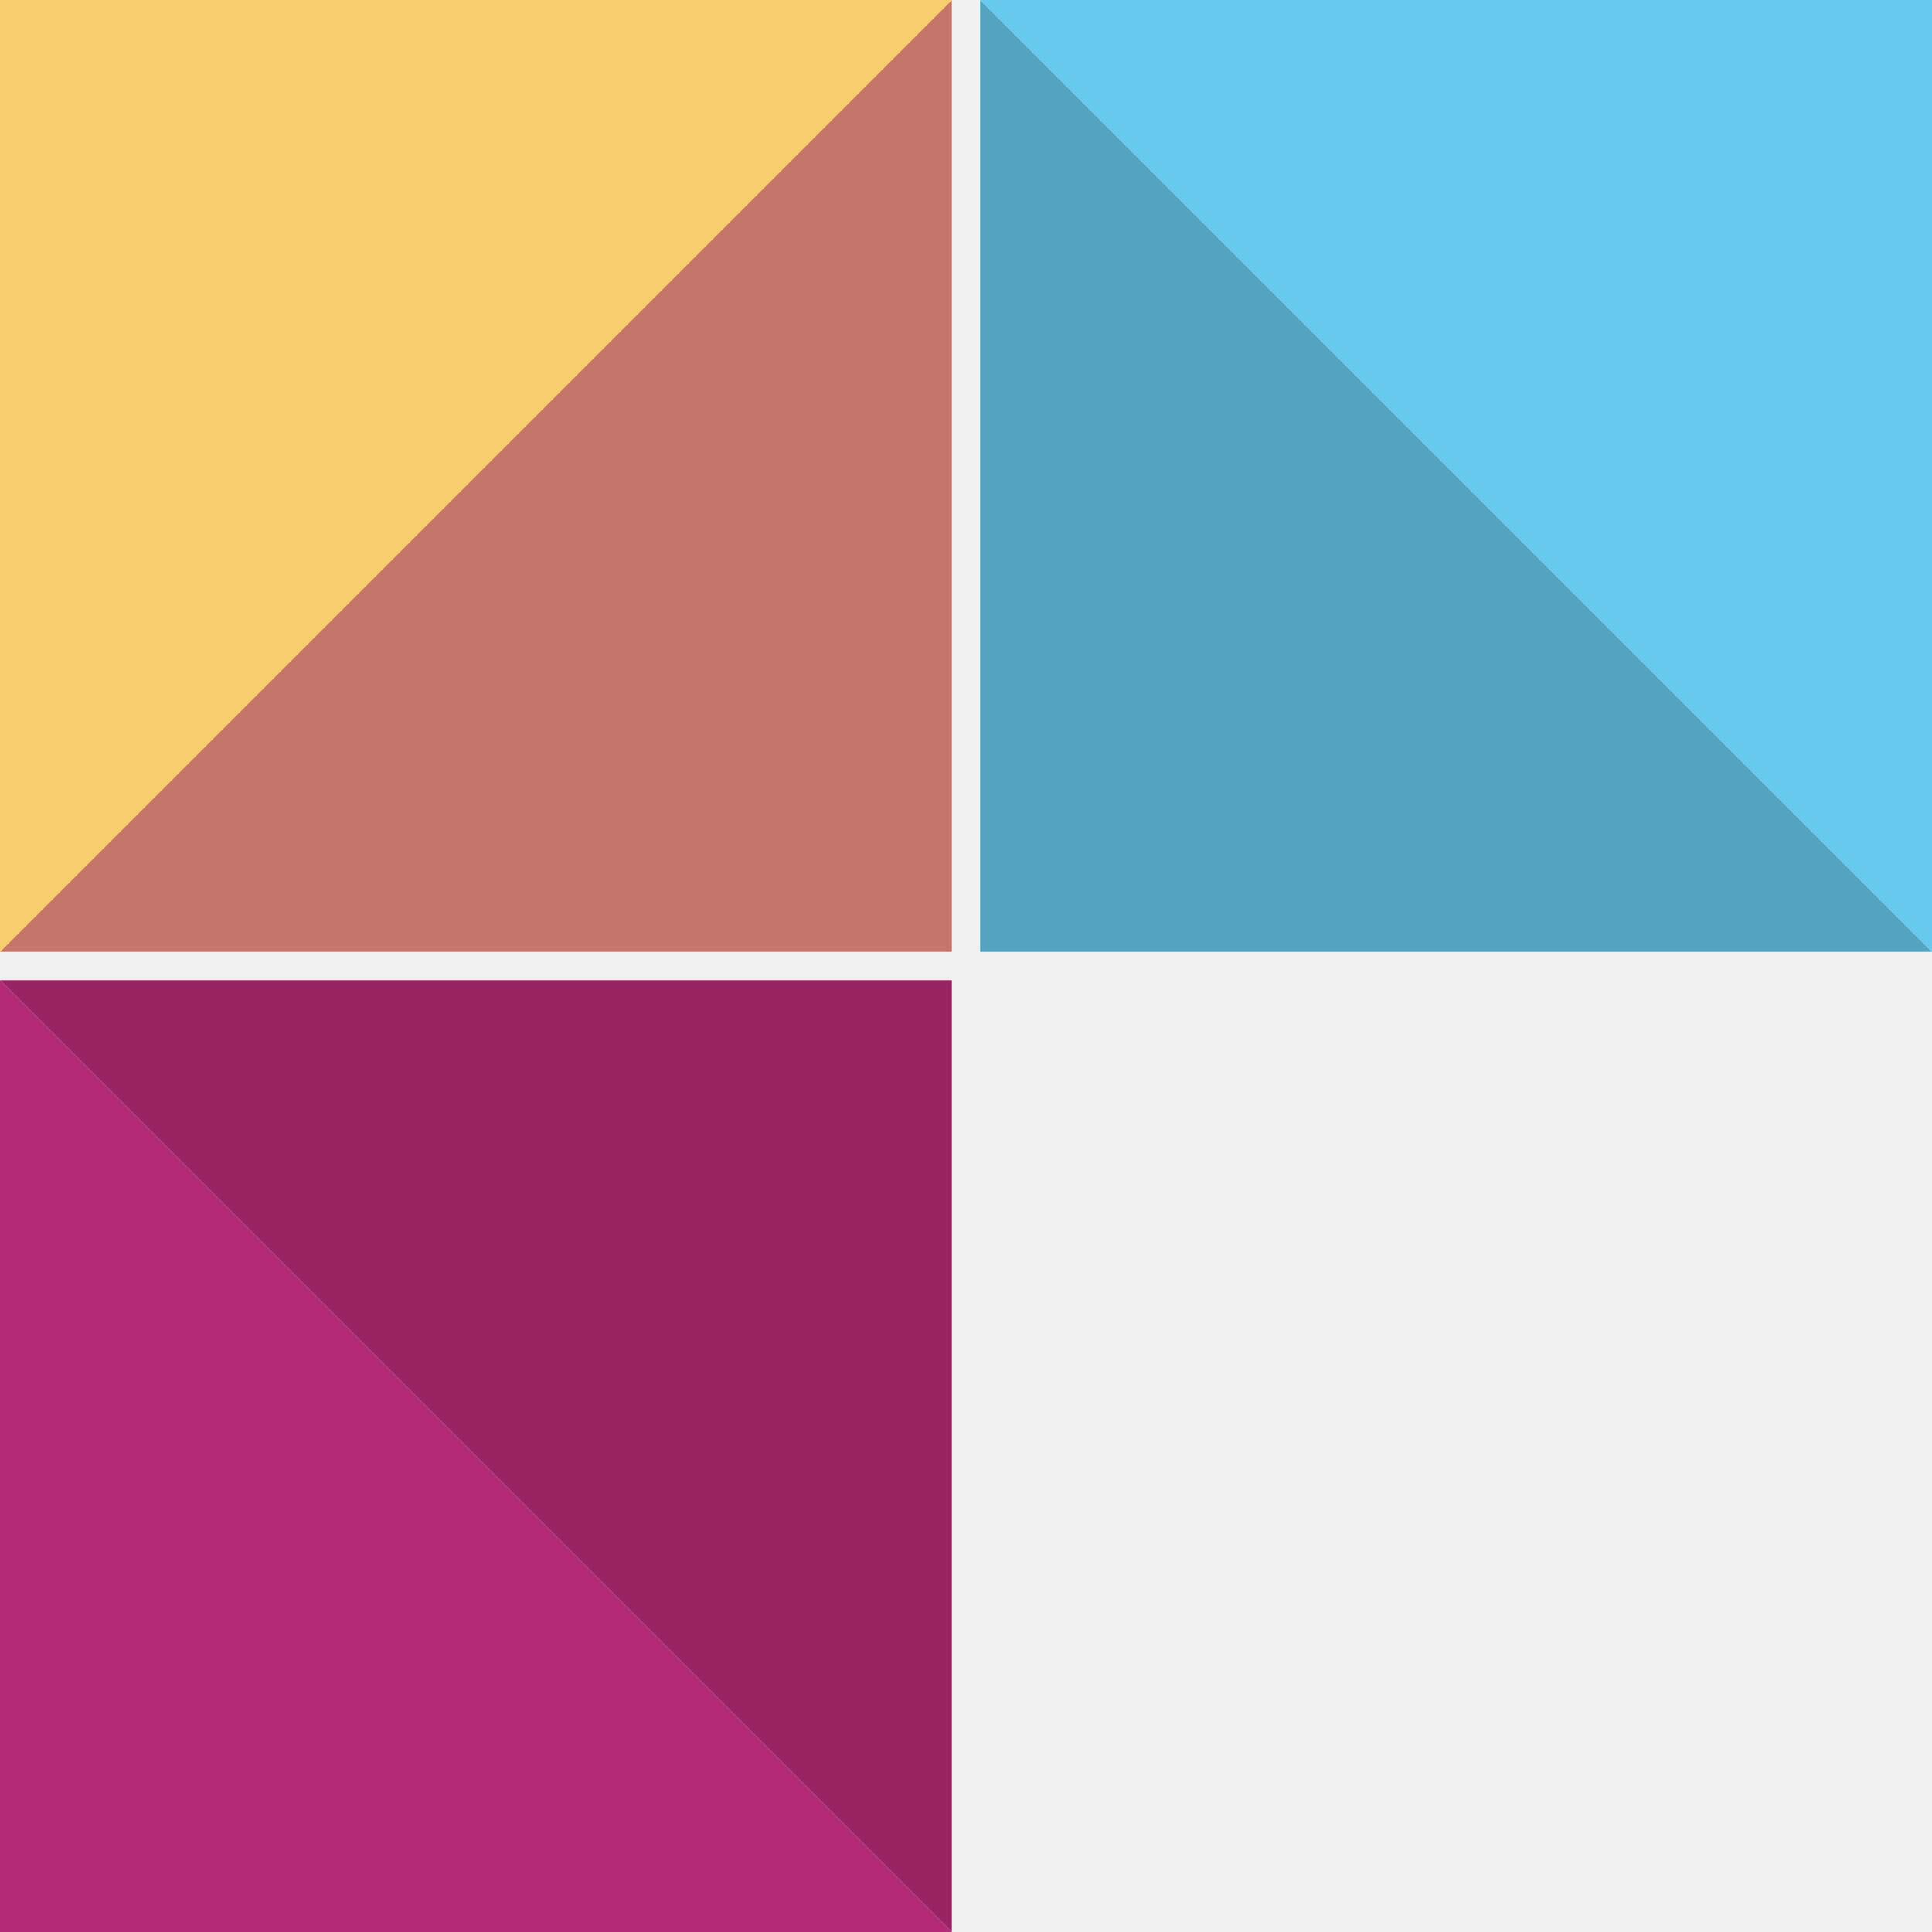
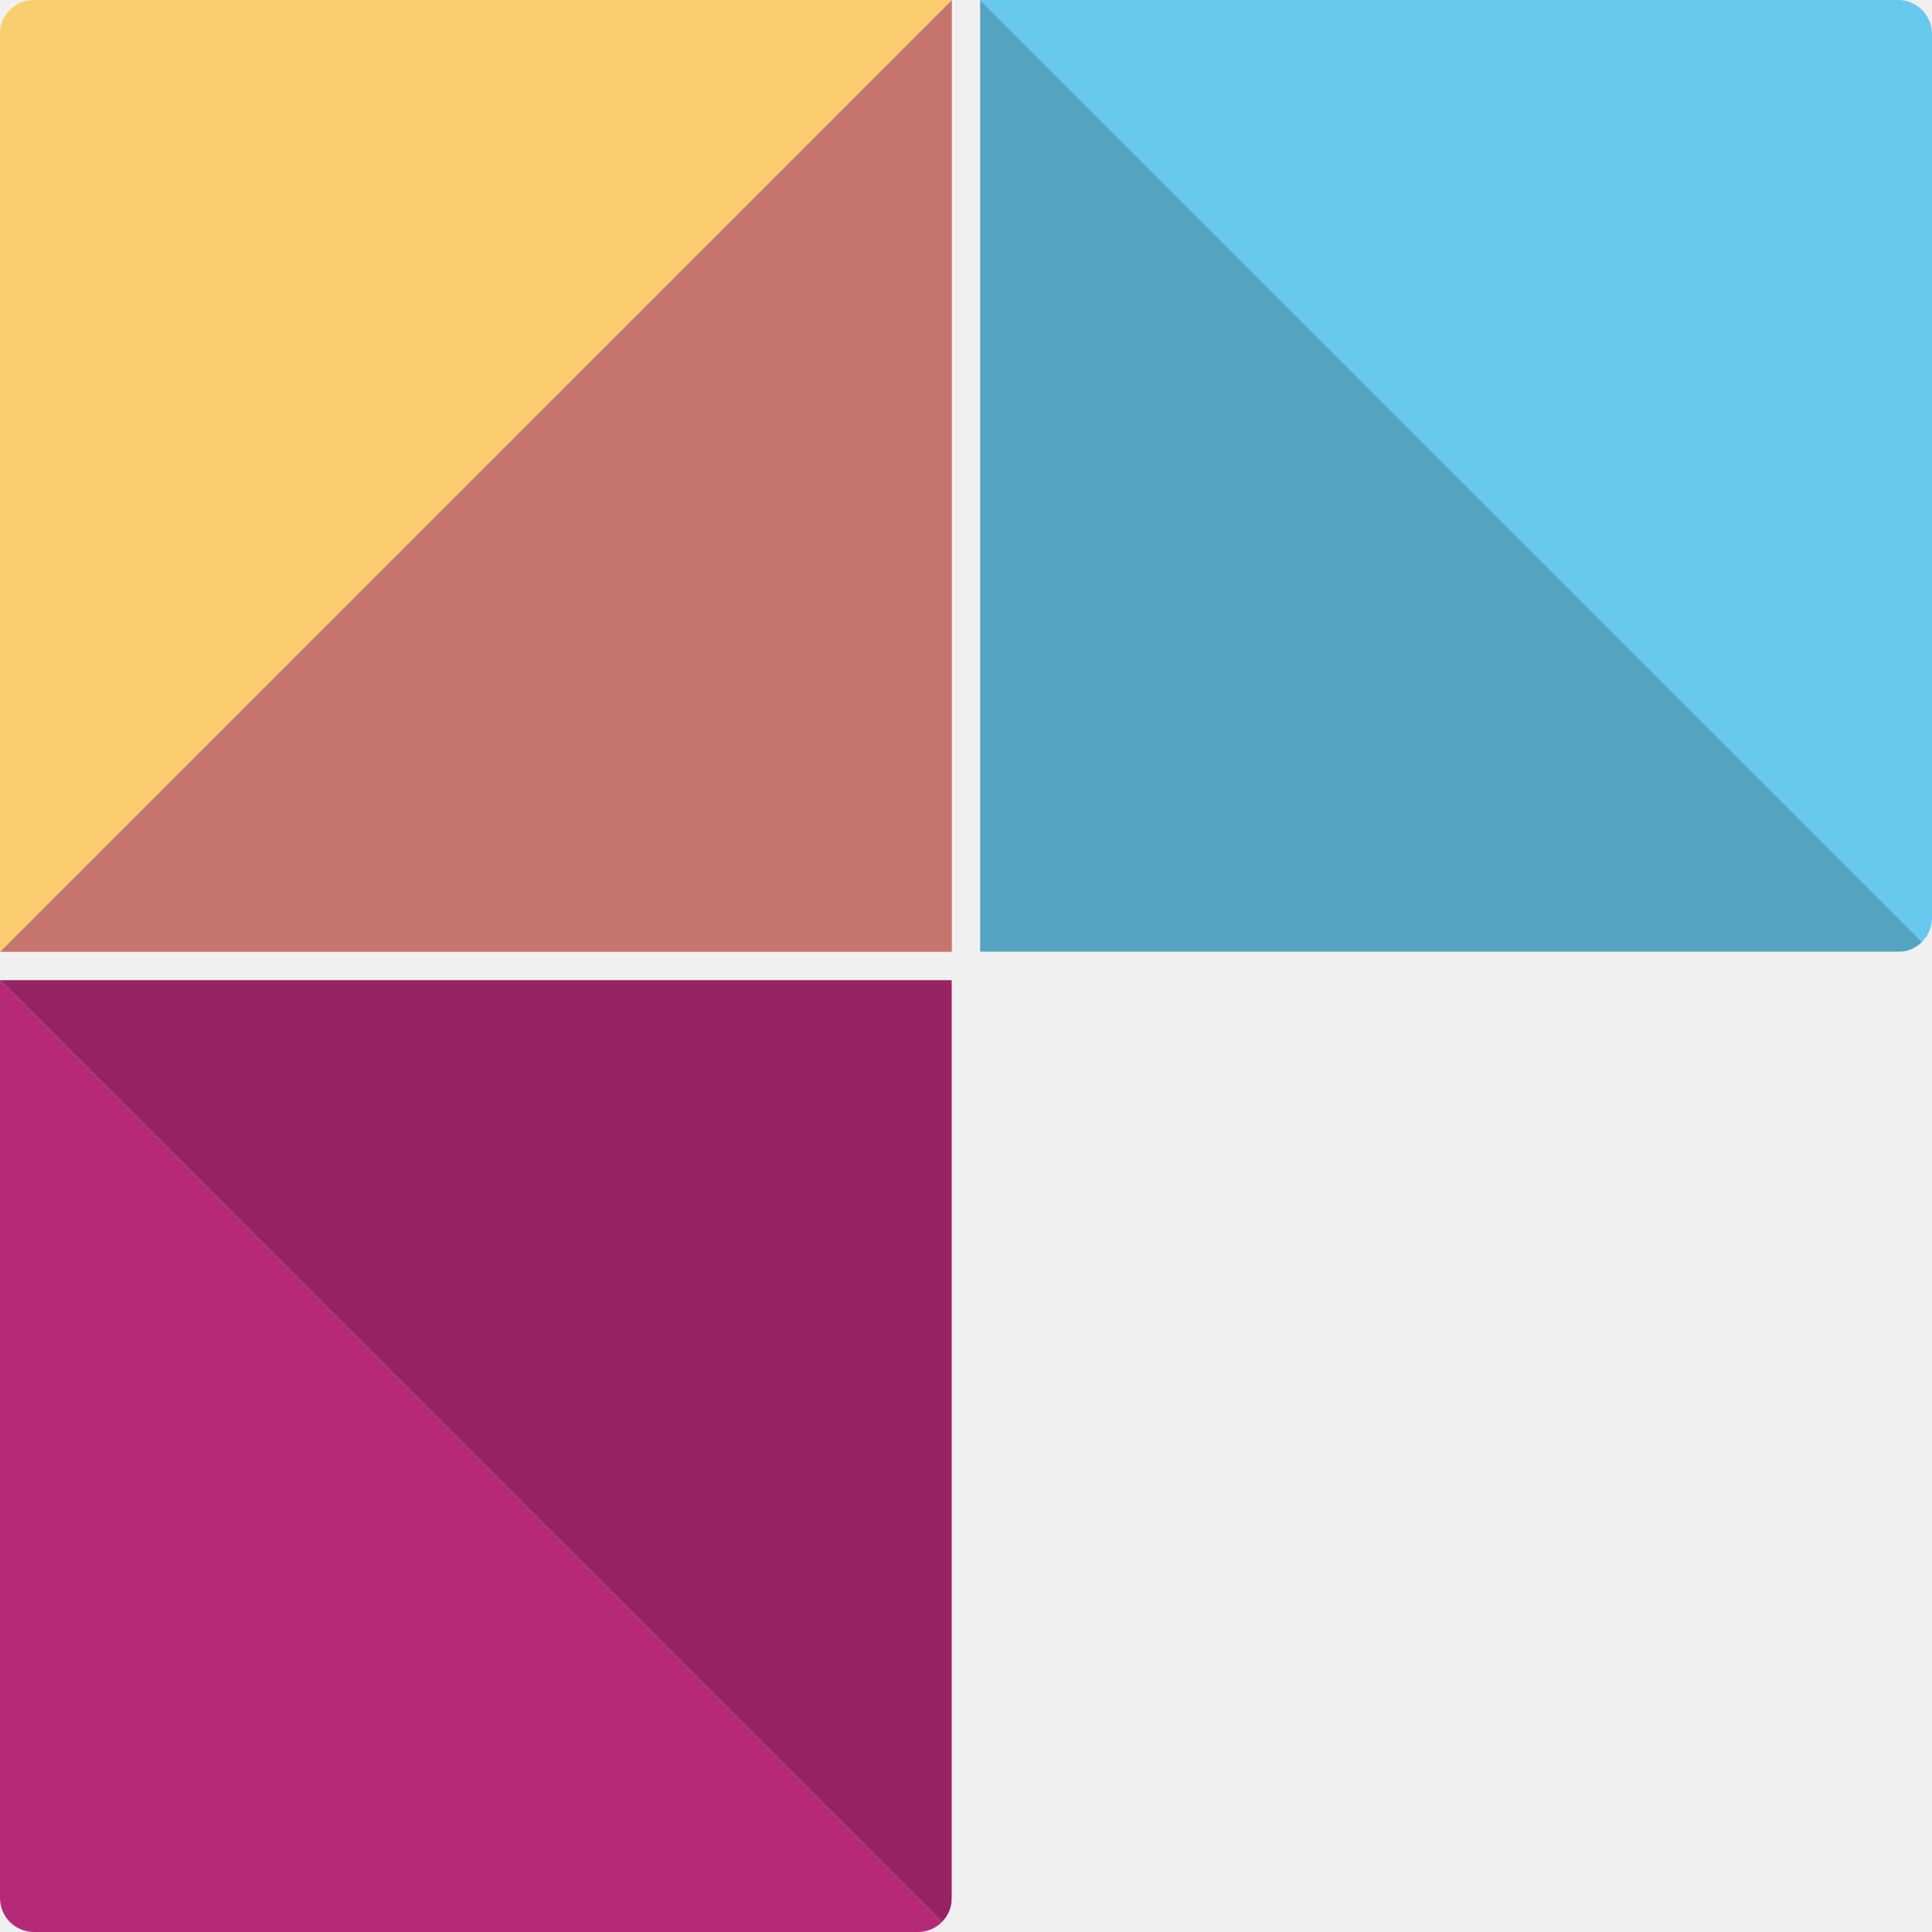
- <svg xmlns="http://www.w3.org/2000/svg" width="341" height="341" viewBox="0 0 341 341">
+ <svg xmlns="http://www.w3.org/2000/svg" xmlns:xlink="http://www.w3.org/1999/xlink" width="341" height="341" viewBox="0 0 341 341">
+   <defs>
+     <path id="logo-pixl.inline-a" d="M341,6 L341,335 C341,338.314 338.314,341 335,341 L179,341 C175.686,341 173,338.314 173,335 L173,168 L173,168 L6,168 C2.686,168 1.36464786e-12,165.314 1.36424205e-12,162 L1.36424205e-12,6 C1.36472442e-12,2.686 2.686,1.14295556e-13 6,1.13686838e-13 L335,1.13686838e-13 C338.314,1.13966298e-13 341,2.686 341,6 Z" />
+   </defs>
  <g fill="none" fill-rule="evenodd" transform="matrix(0 -1 1 0 0 341)">
-     <polygon fill="#972363" points="168 0 0 168 168 168" />
-     <polygon fill="#B42A76" points="0 0 0 168 168 0" />
-     <polygon fill="#53A3C1" points="173 173 341 341 341 173" transform="rotate(-90 257 257)" />
-     <polygon fill="#68C9EE" points="173 341 341 341 173 173" transform="rotate(-90 257 257)" />
-     <polygon fill="#C6756D" points="173 0 173 168 341 168" />
-     <polygon fill="#F9CC6D" points="173 0 341 168 341 0" />
+     <mask id="logo-pixl.inline-b" fill="#fff">
+       <use xlink:href="#logo-pixl.inline-a" />
+     </mask>
+     <g mask="url(#logo-pixl.inline-b)">
+       <polygon fill="#972363" points="168 0 0 168 168 168" />
+       <polygon fill="#B42A76" points="0 0 0 168 168 0" />
+       <polygon fill="#53A3C1" points="173 173 341 341 341 173" transform="rotate(-90 257 257)" />
+       <polygon fill="#68C9EE" points="173 341 341 341 173 173" transform="rotate(-90 257 257)" />
+       <polygon fill="#C6756D" points="173 0 173 168 341 168" />
+       <polygon fill="#F9CC6D" points="173 0 341 168 341 0" />
+     </g>
  </g>
</svg>
